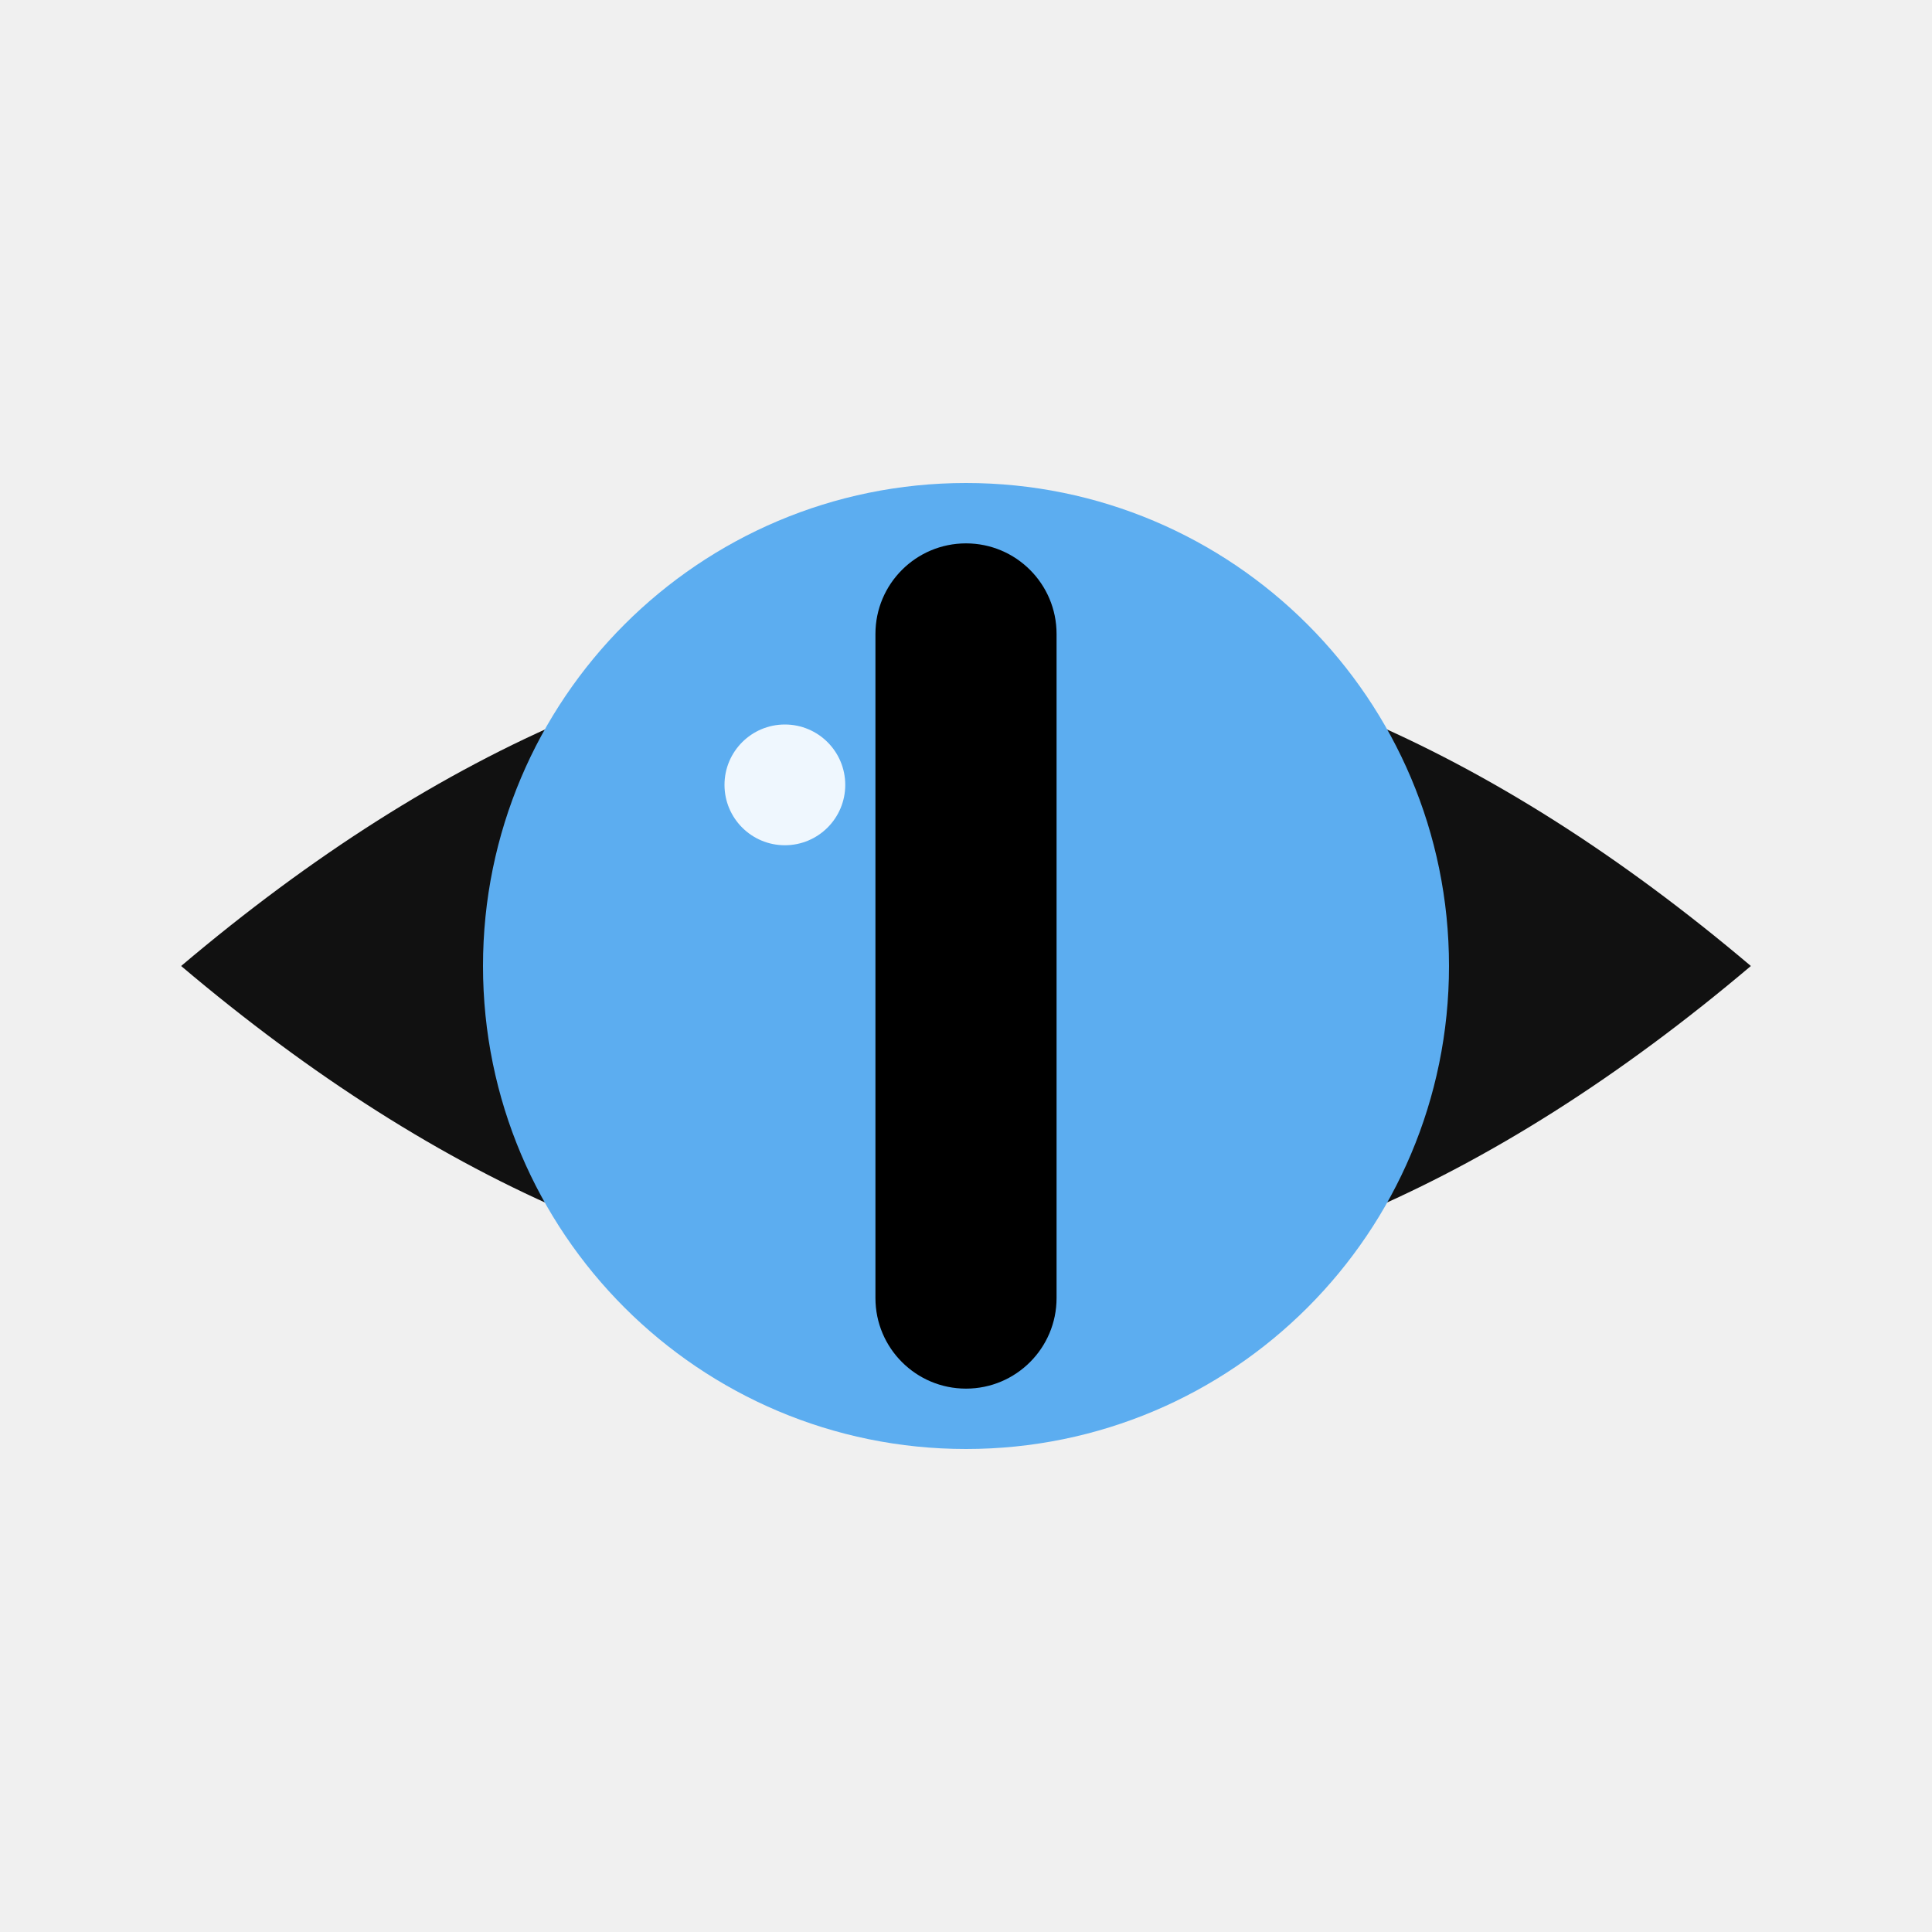
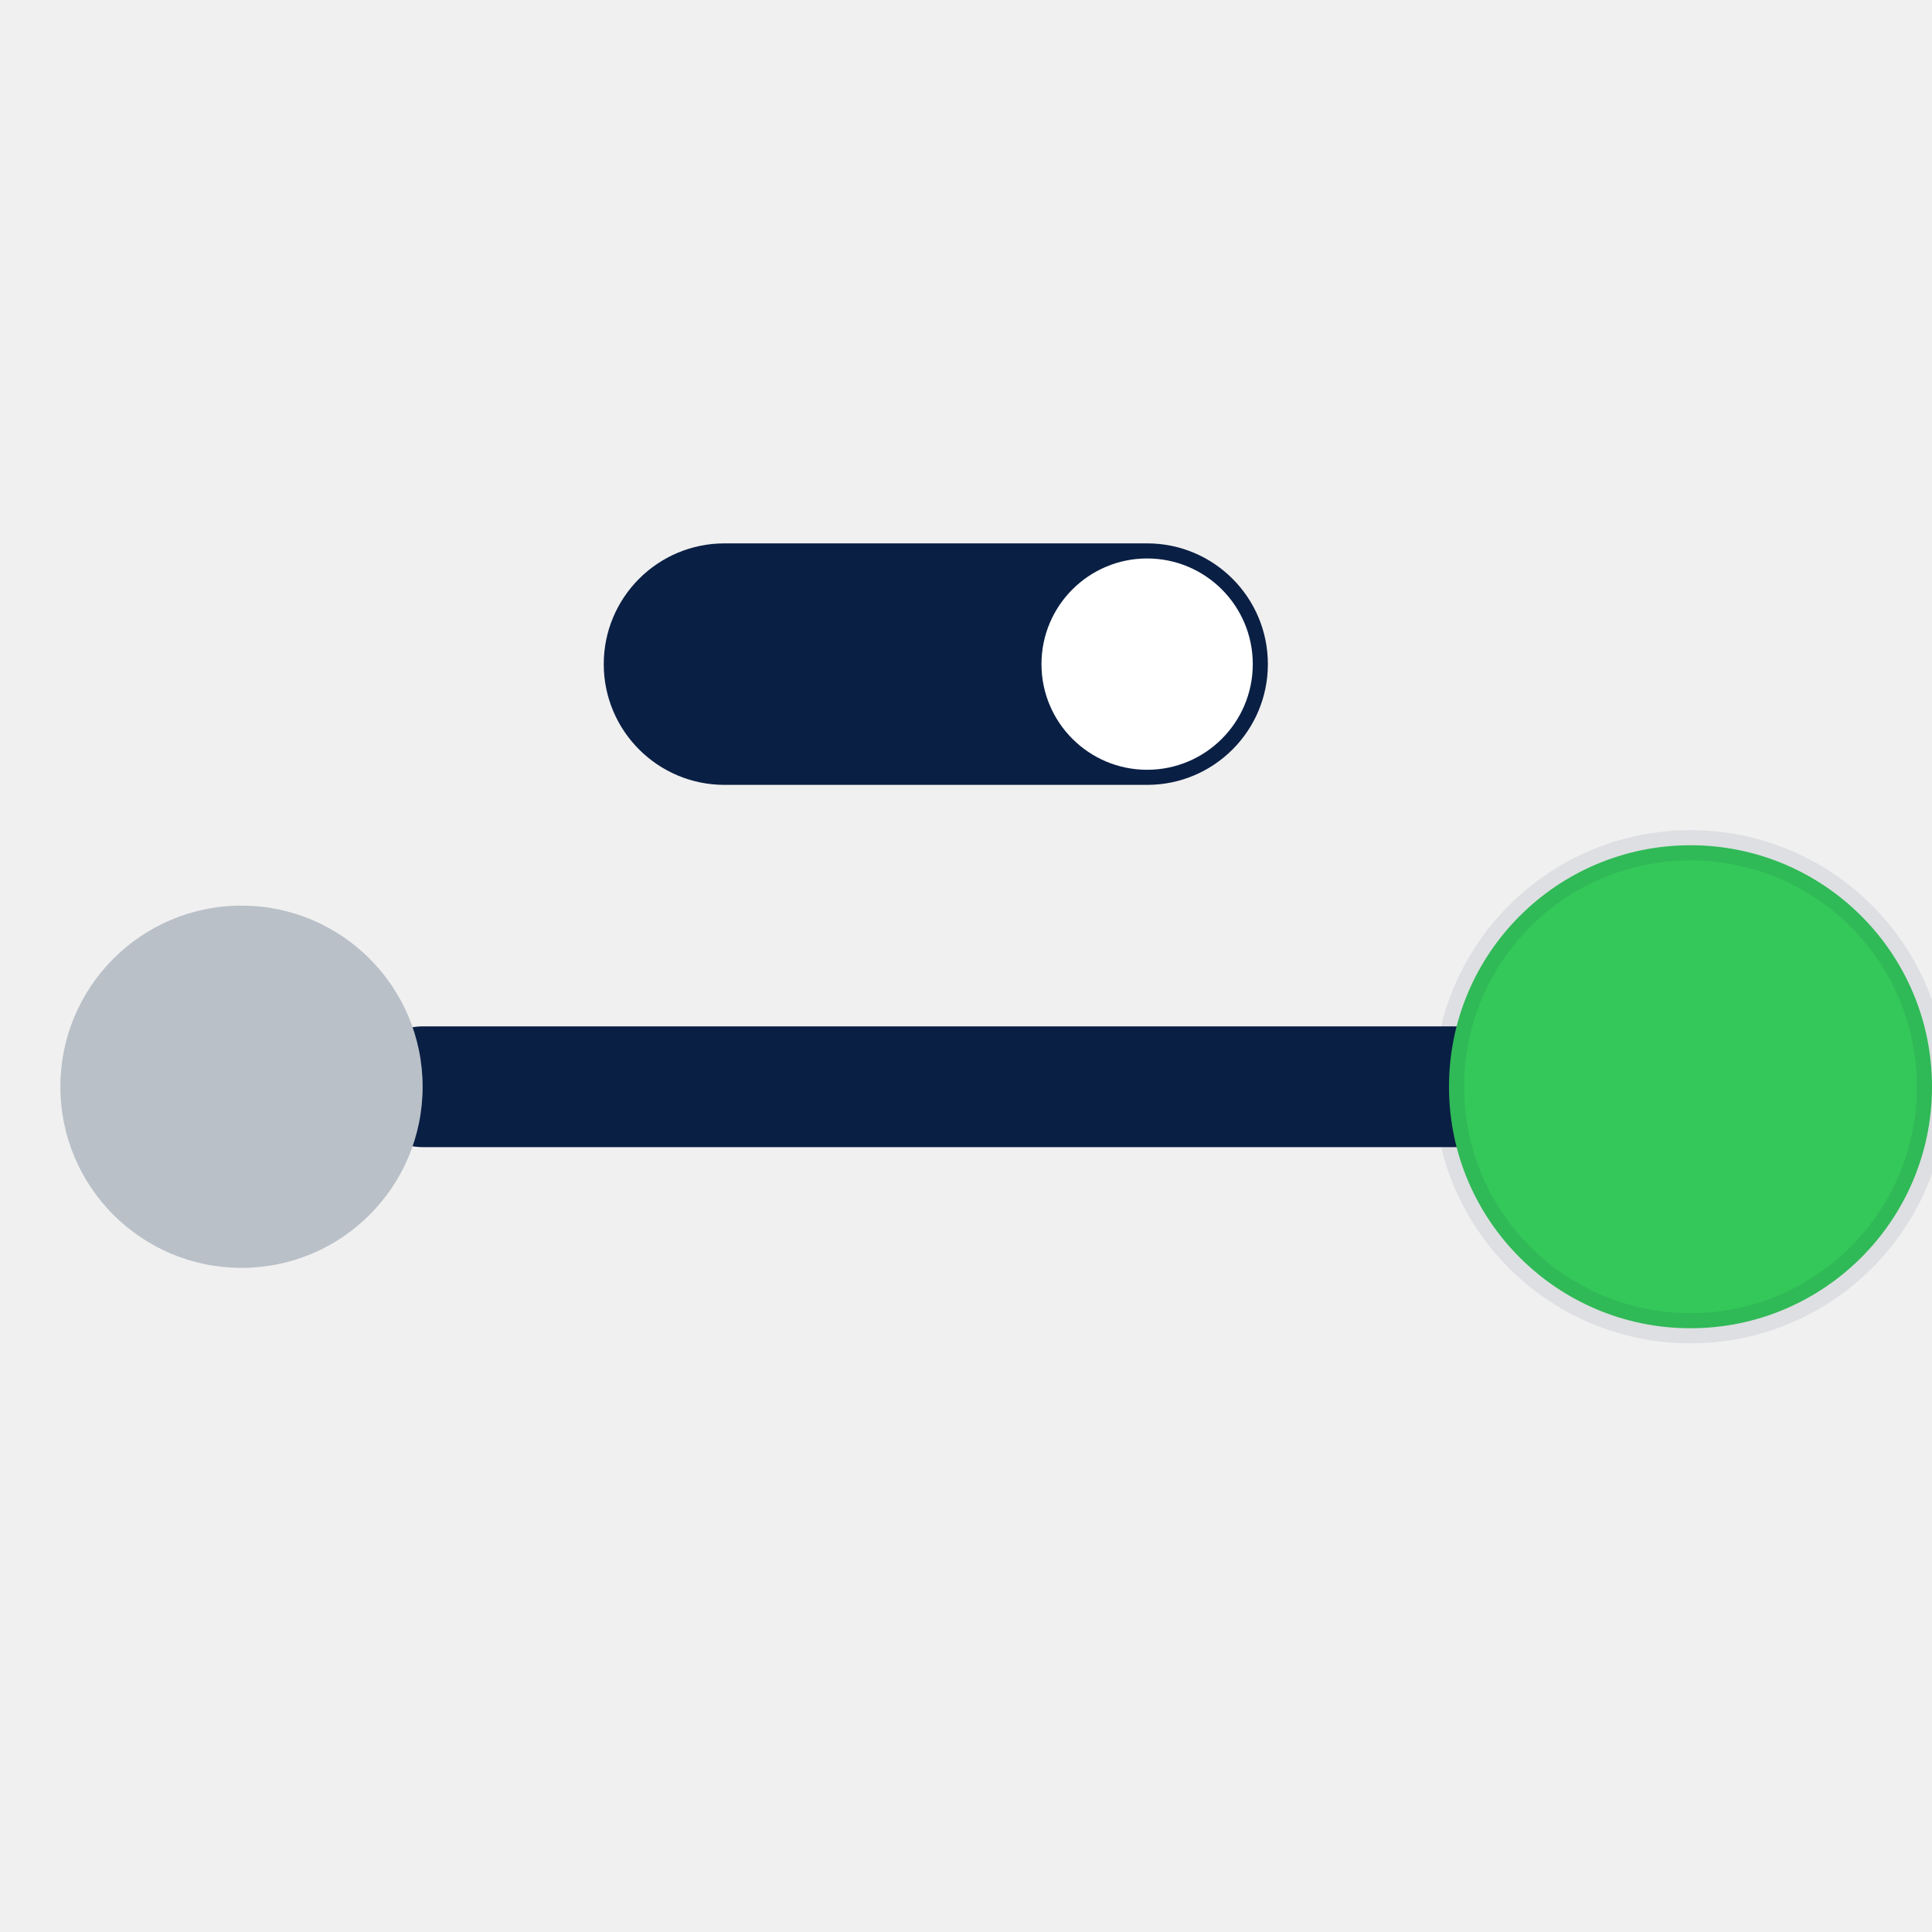
- <svg xmlns="http://www.w3.org/2000/svg" viewBox="0 0 64 64">
-   <path d="M6 32Q32 10 58 32Q32 54 6 32Z" fill="#111" />
-   <ellipse cx="32" cy="32" rx="16" ry="16" fill="#5cadf0" />
-   <rect x="29" y="18" width="6" height="28" rx="3" fill="#000" />
-   <circle cx="26" cy="26" r="2" fill="#fff" opacity=".9" />
+ <svg xmlns="http://www.w3.org/2000/svg" viewBox="0 0 64 64" width="64" height="64">
+   <line x1="14" y1="36" x2="50" y2="36" stroke="#0A1F44" stroke-width="4" stroke-linecap="round" />
+   <circle cx="8" cy="36" r="6" fill="#B9C0C8" />
+   <circle cx="56" cy="36" r="8" fill="#34C759" />
+   <g>
+     <rect x="20" y="18" width="22" height="8" rx="4" fill="#0A1F44" />
+     <circle cx="38" cy="22" r="3.5" fill="#FFFFFF" />
+   </g>
+   <circle cx="56" cy="36" r="8" fill="none" stroke="#0A1F44" stroke-opacity="0.08" stroke-width="1" />
</svg>
